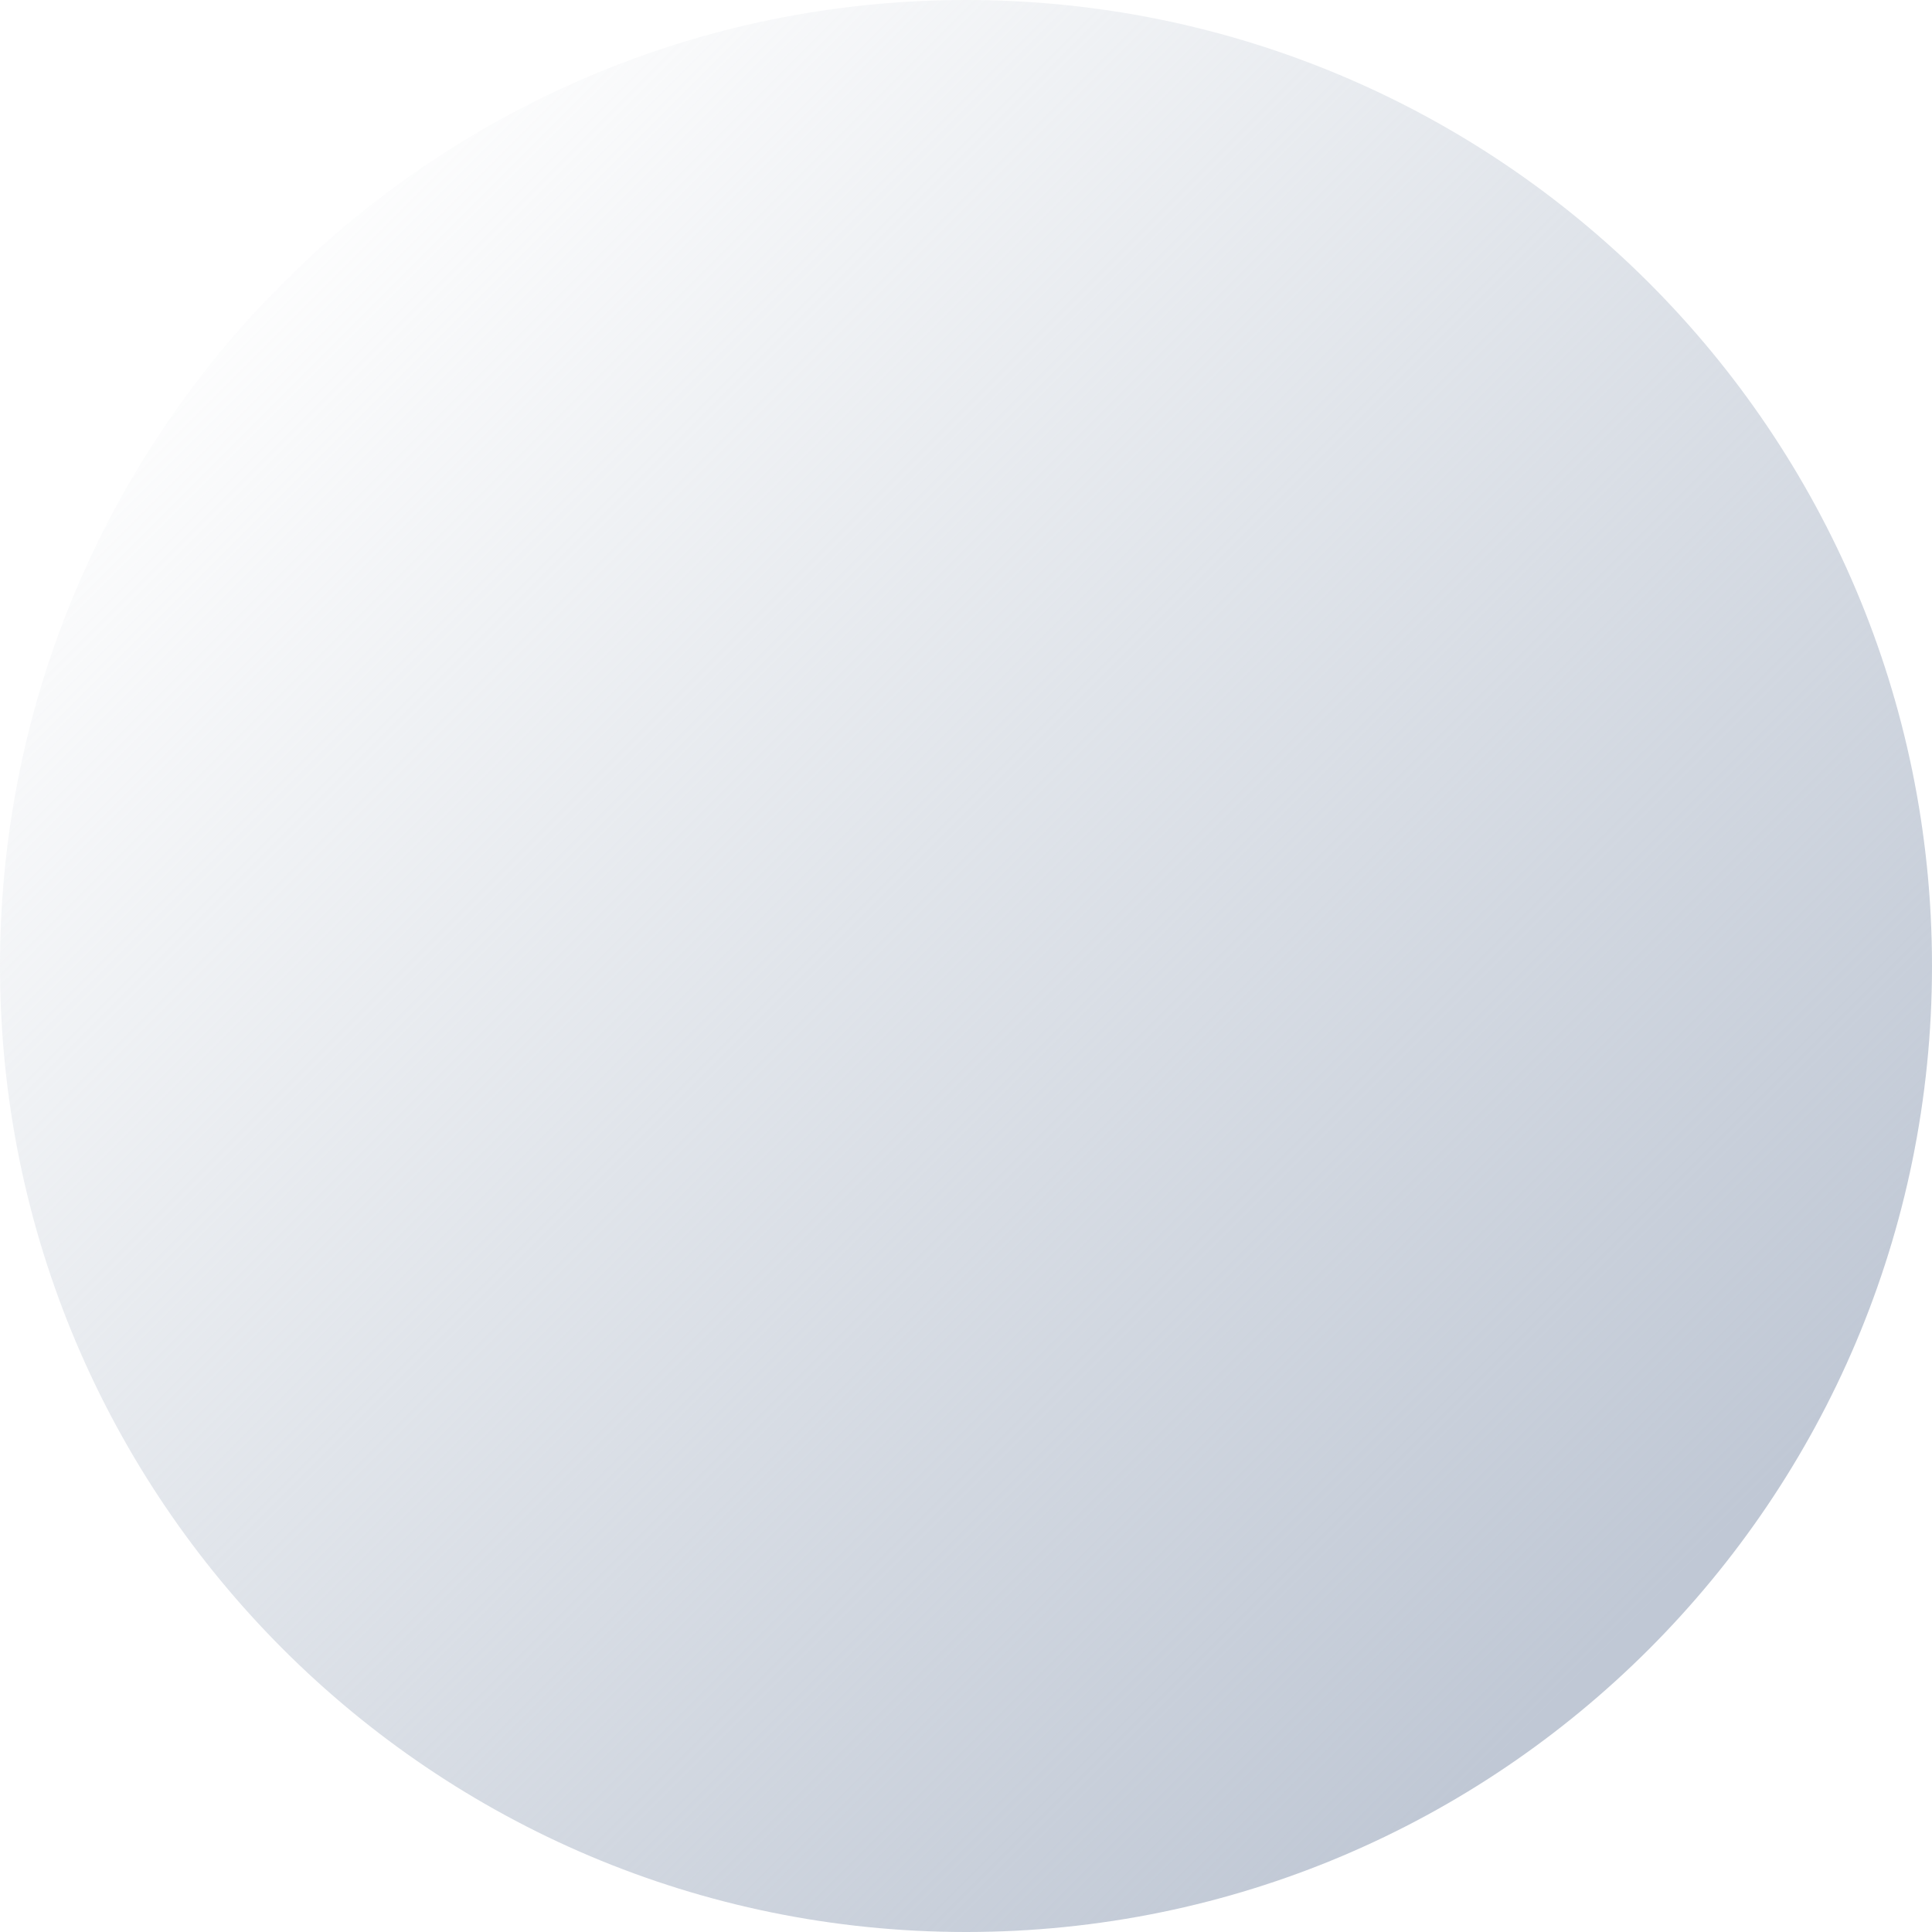
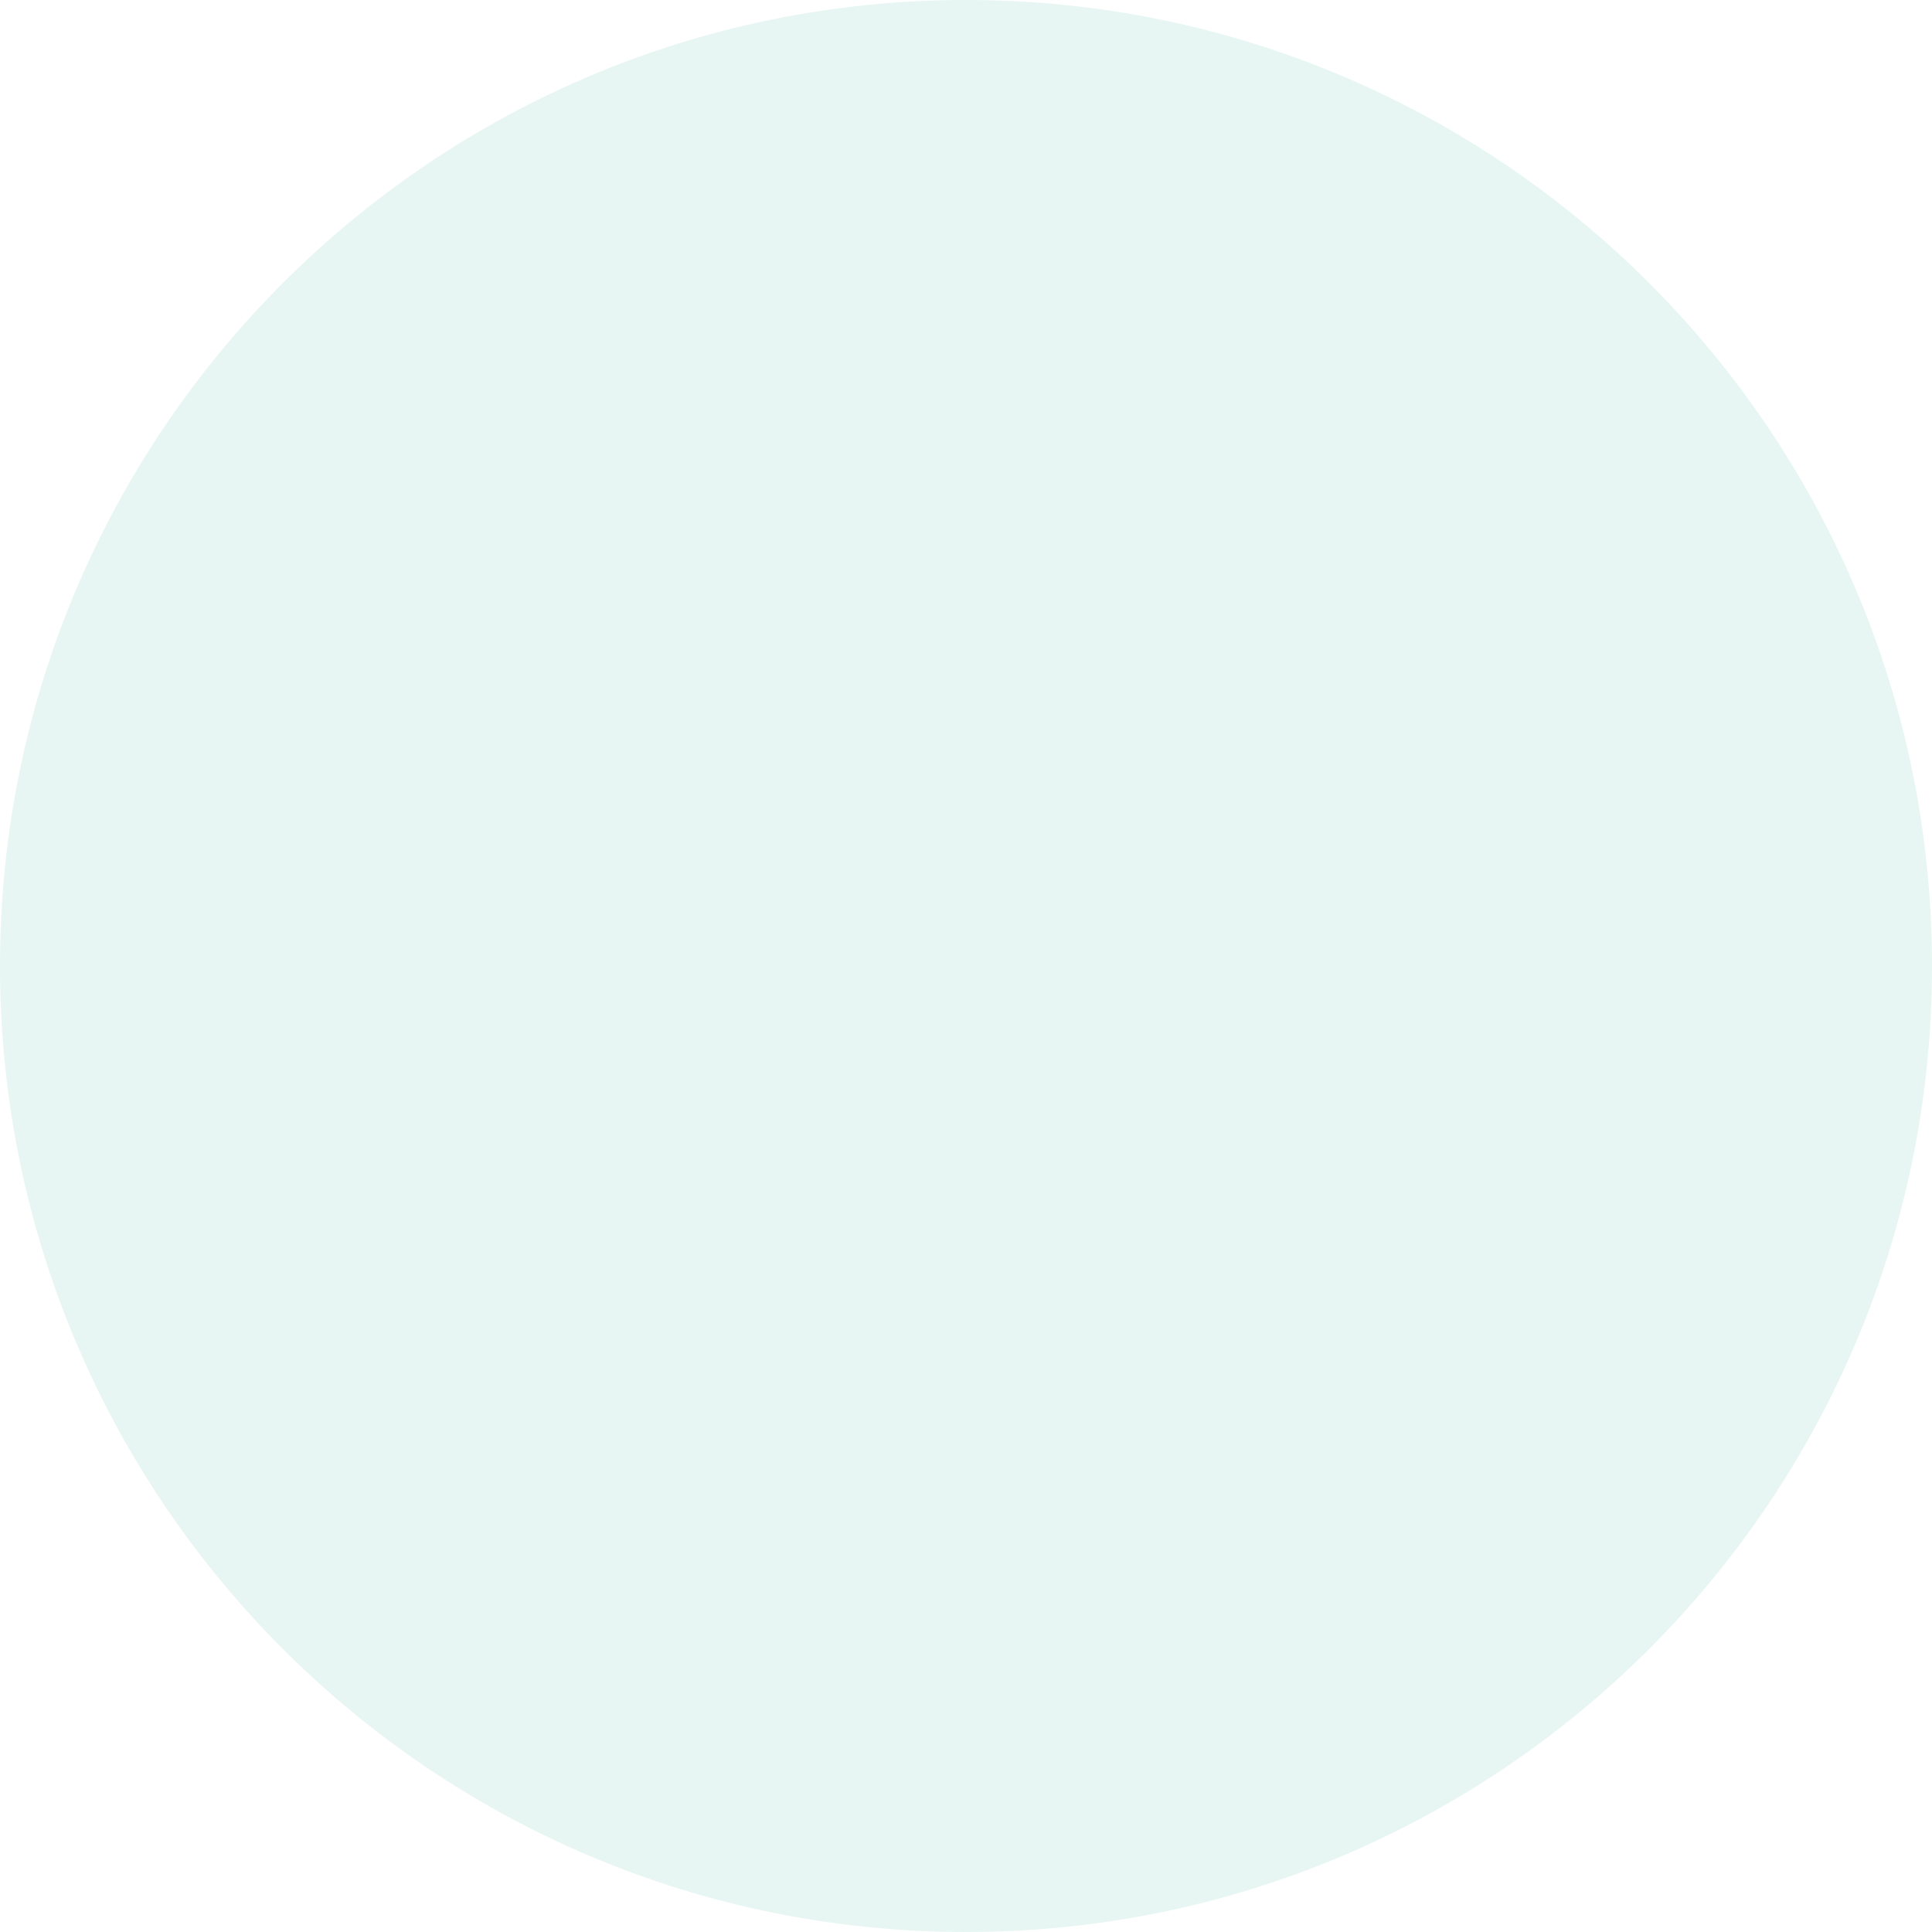
<svg xmlns="http://www.w3.org/2000/svg" width="511" height="511" viewBox="0 0 511 511" fill="none">
  <circle cx="255.5" cy="255.5" r="255.5" fill="url(#paint0_linear_615_28)" />
  <defs>
    <linearGradient id="paint0_linear_615_28" x1="434.452" y1="427.308" x2="63.28" y2="56.135" gradientUnits="userSpaceOnUse">
-       <stop stop-color="#C0C8D5" />
-       <stop offset="1" stop-color="#BDC6D2" stop-opacity="0" />
+       <stop stop-color="#E7F6F2" />
    </linearGradient>
  </defs>
</svg>
